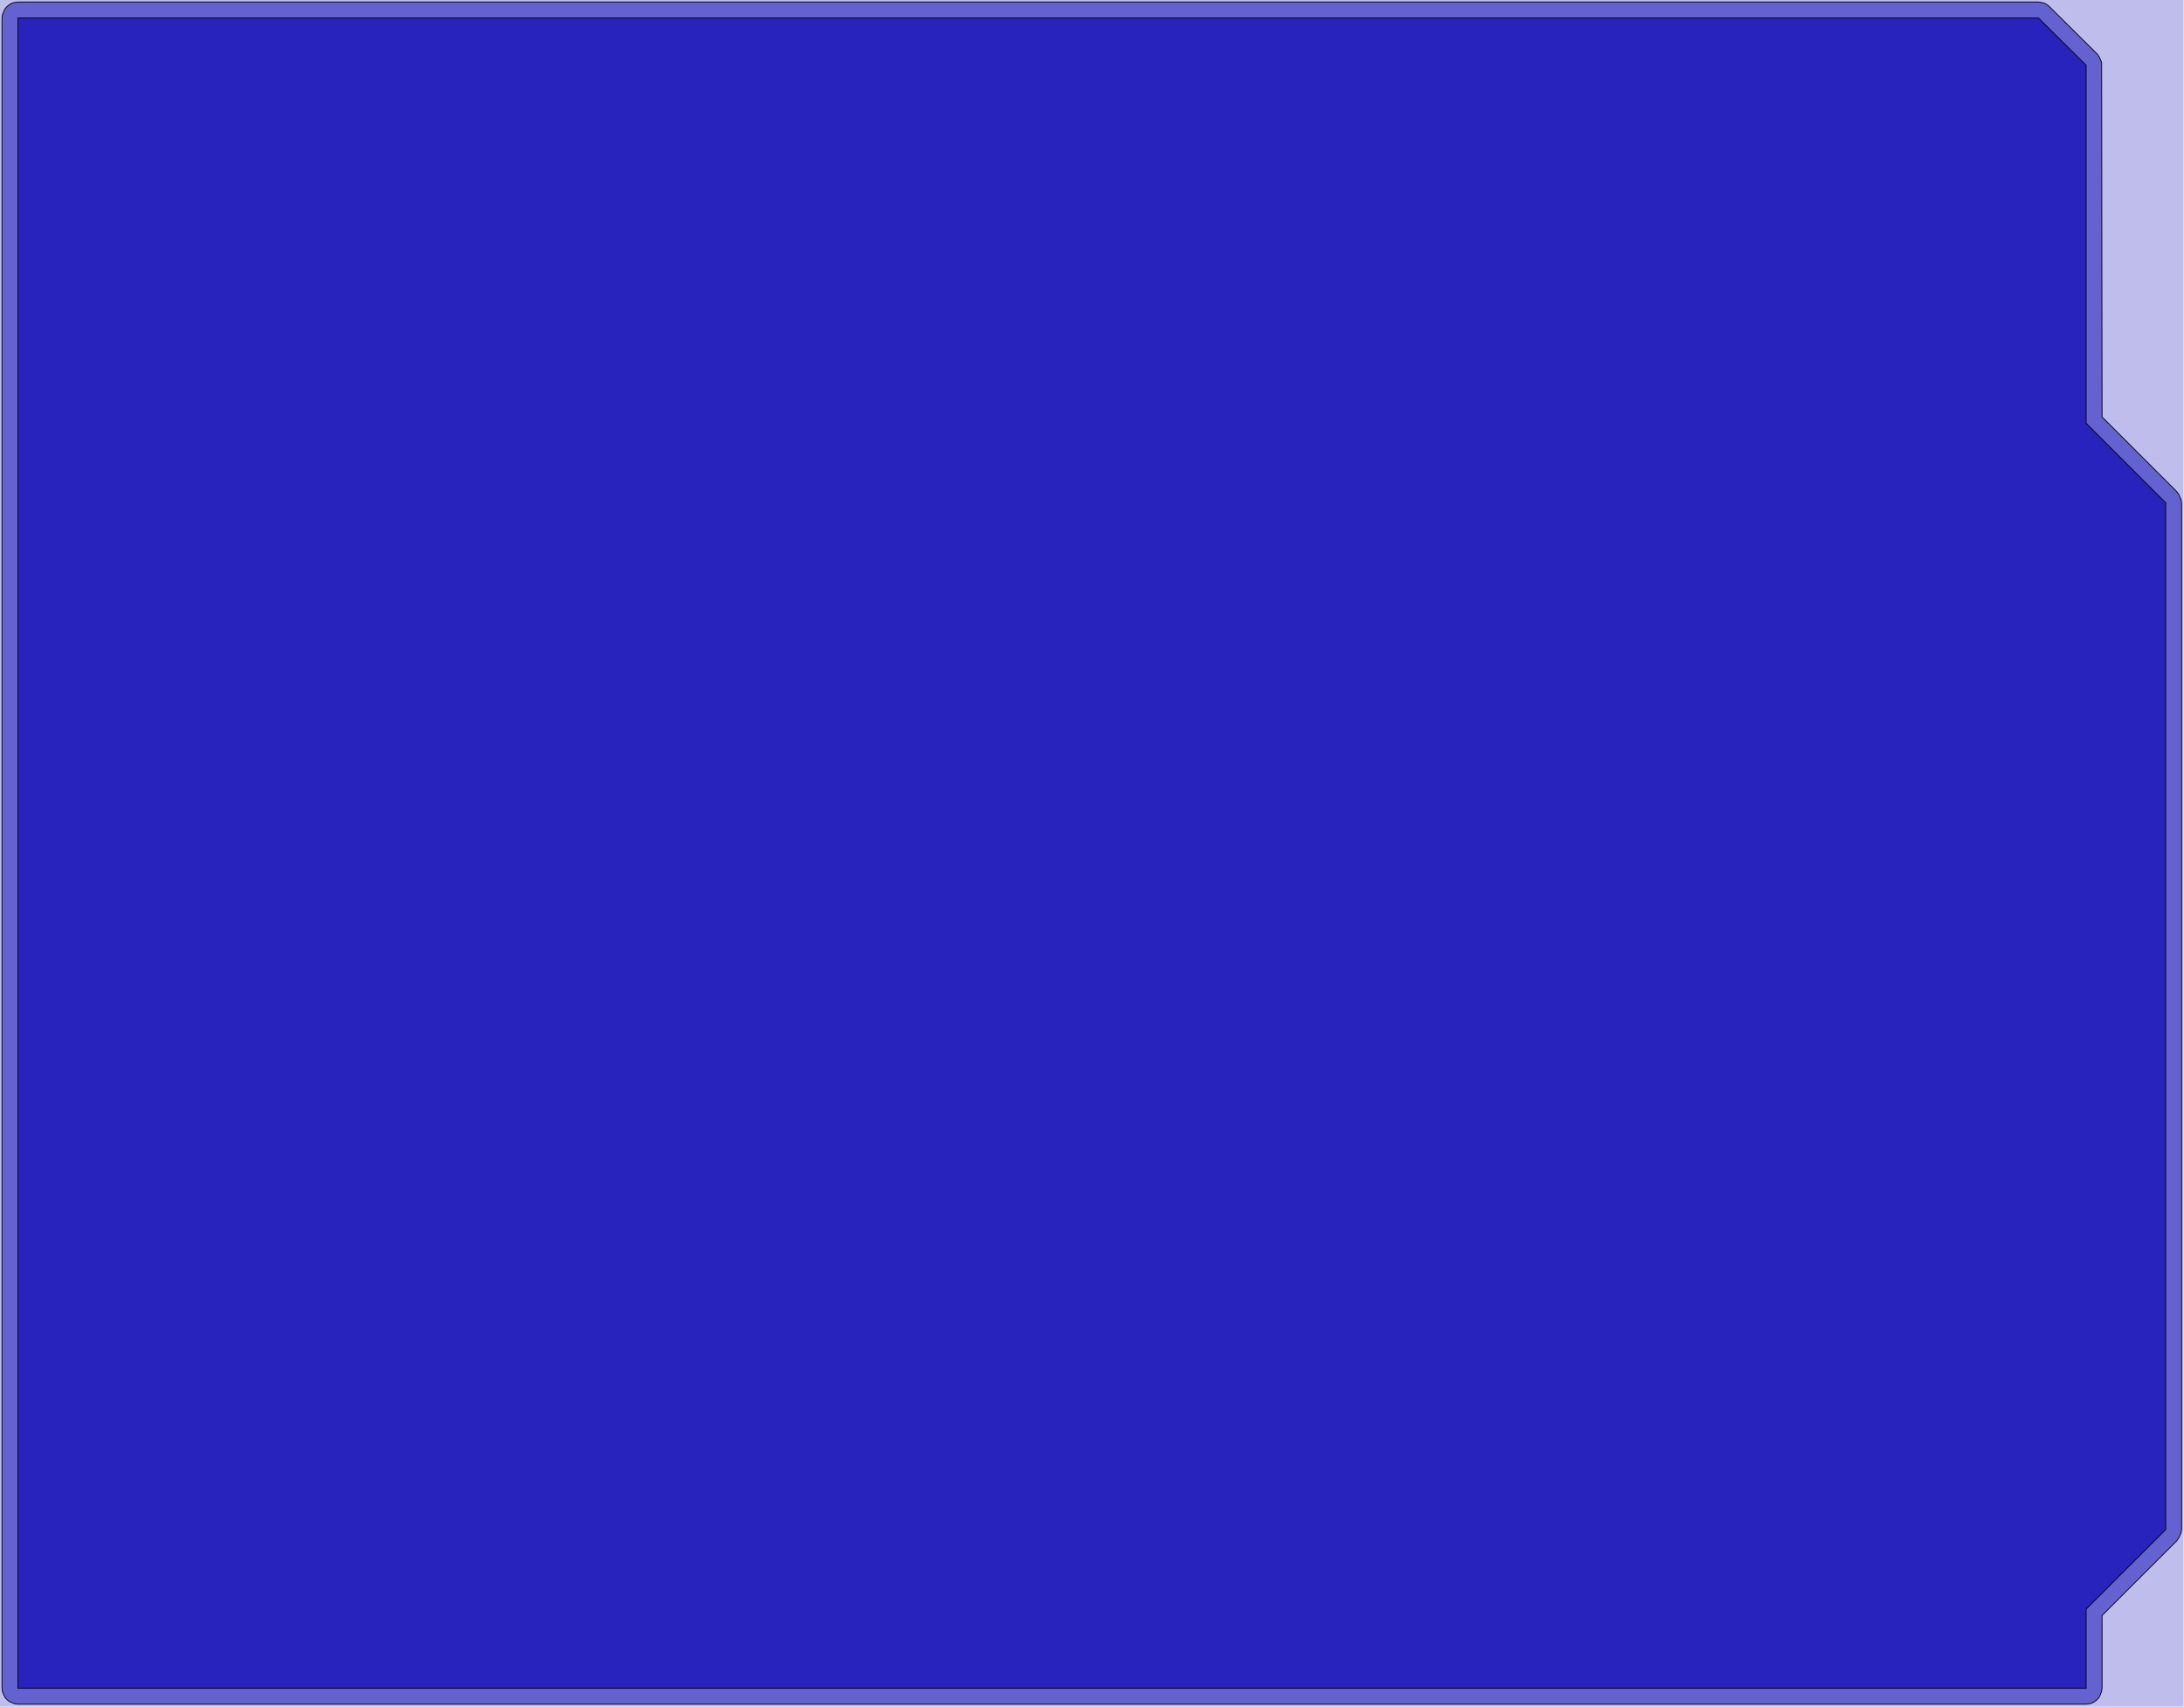
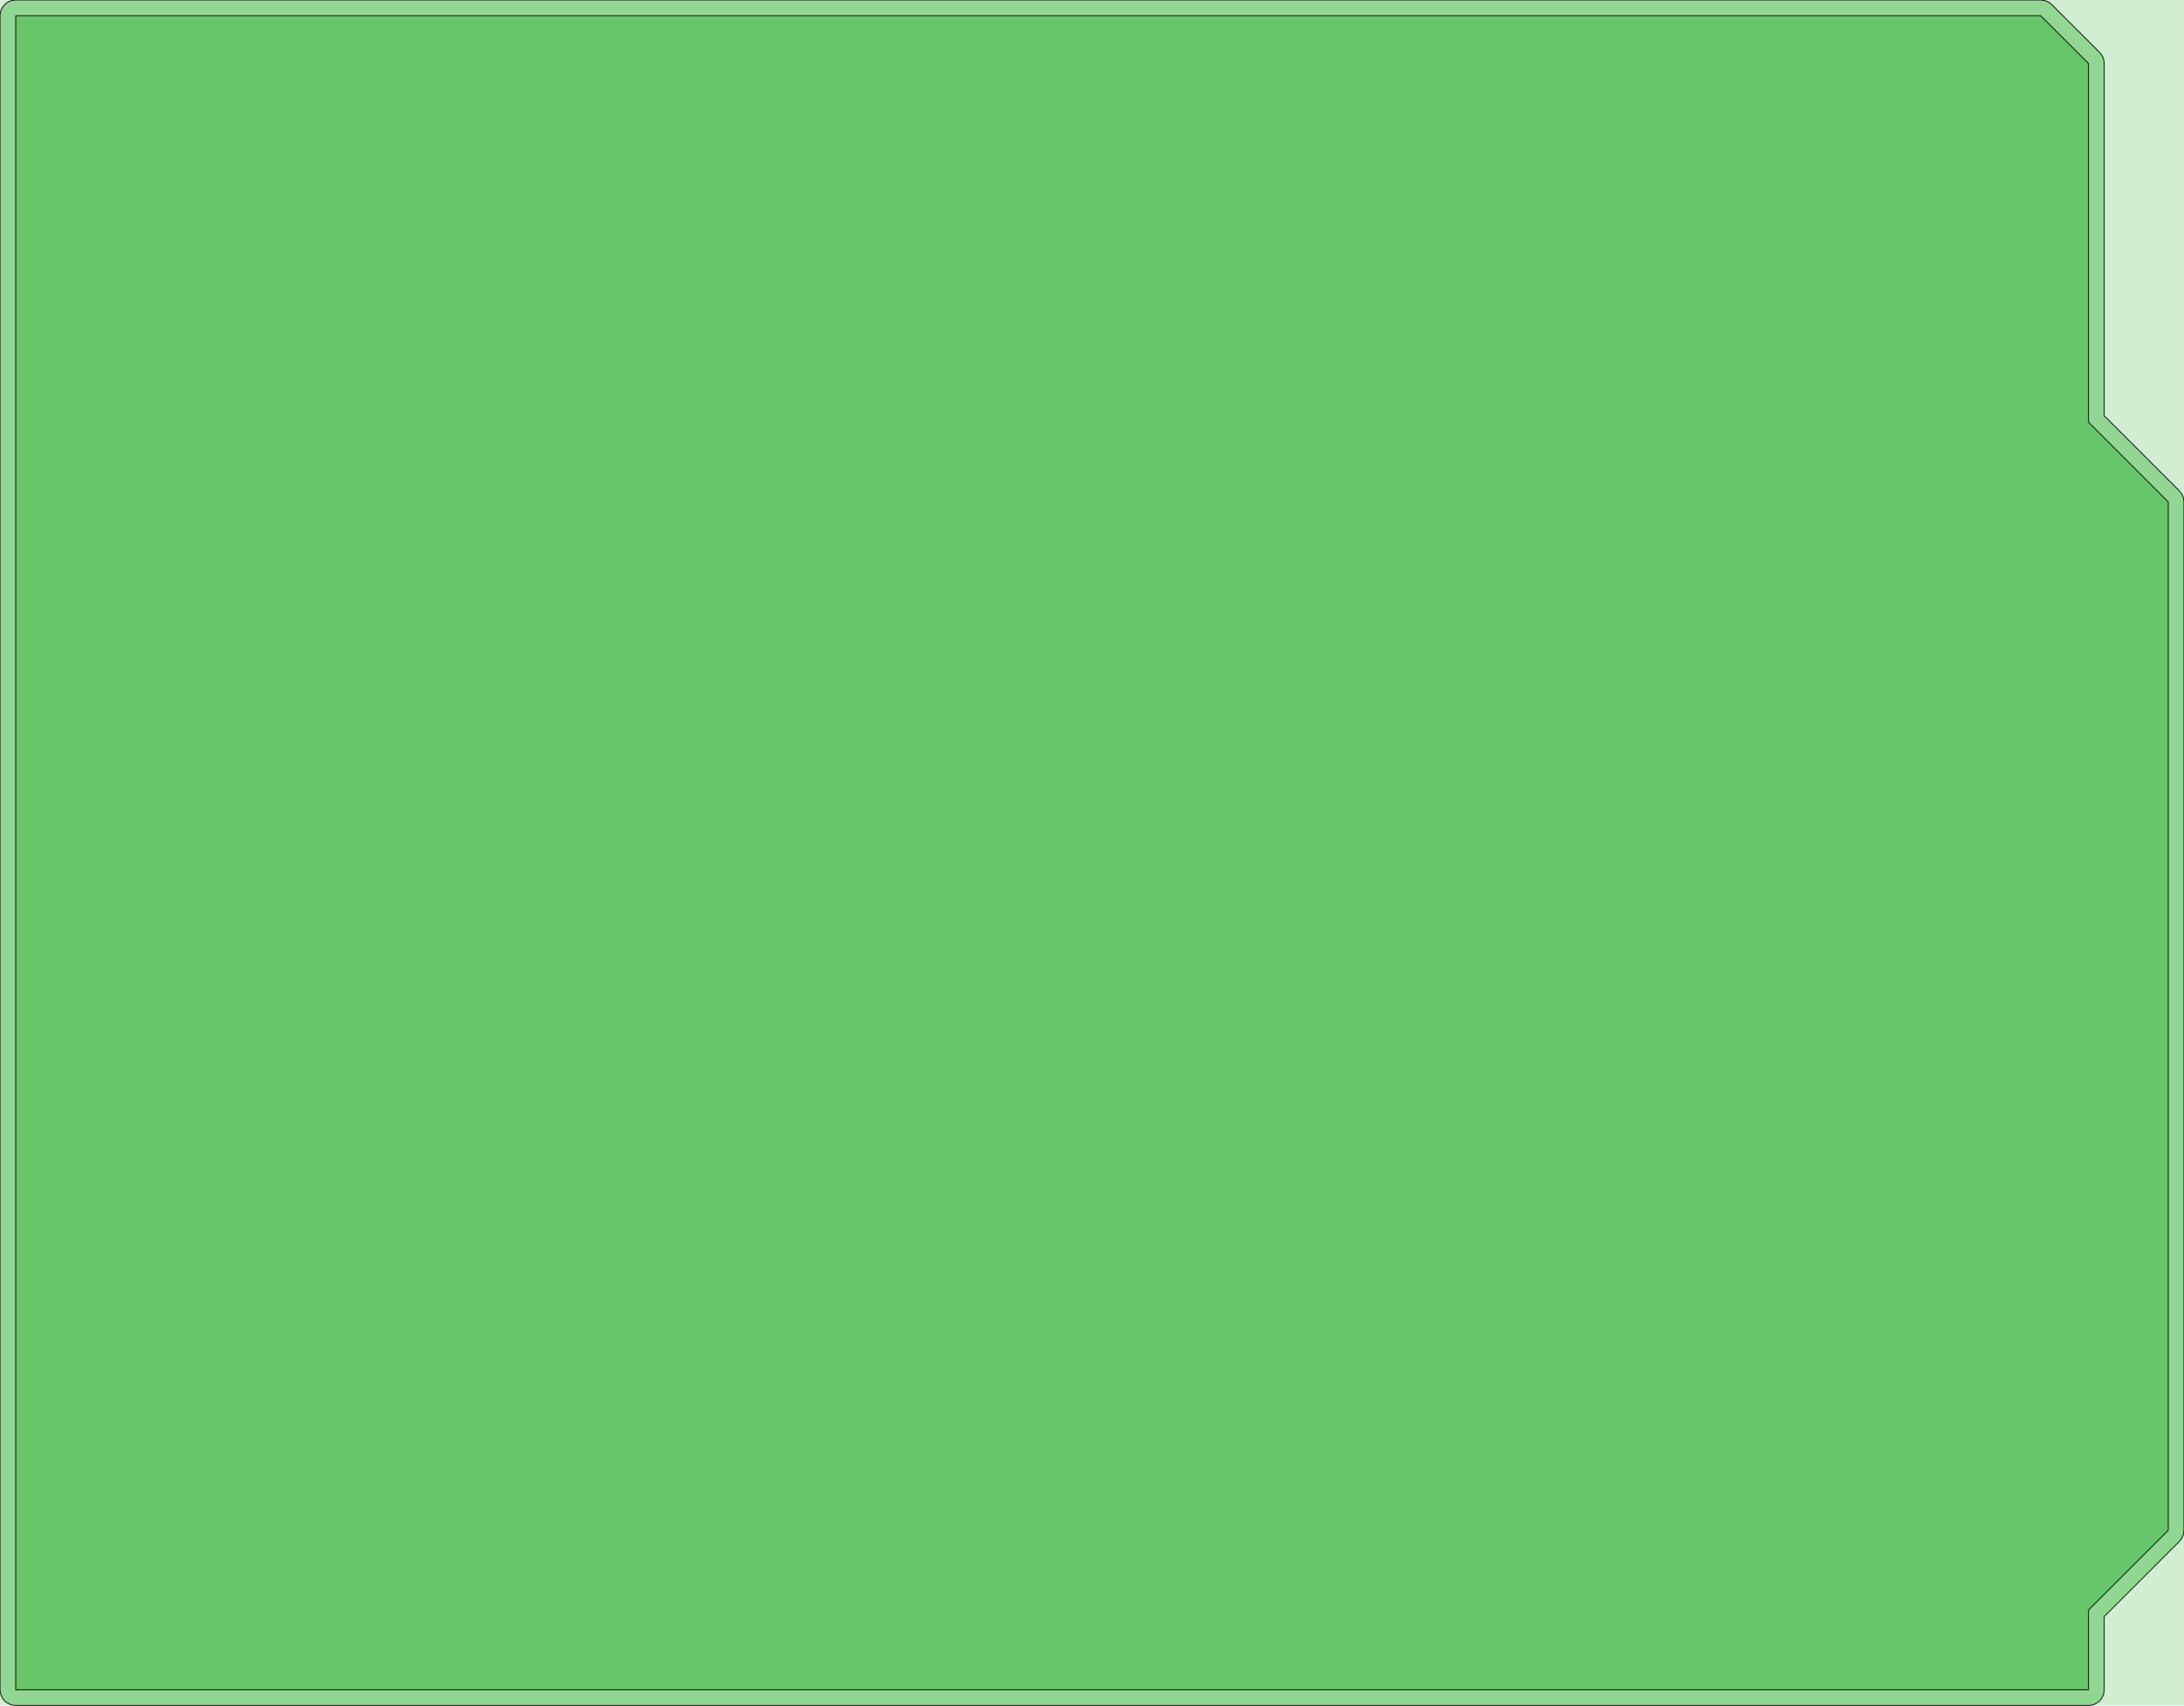
- <svg xmlns="http://www.w3.org/2000/svg" width="5490" height="4290" viewBox="0 0 5490 4290" version="1.1">
+ <svg xmlns="http://www.w3.org/2000/svg" width="5478" height="4278" viewBox="0 0 5478 4278" version="1.1">
  <g fill-rule="evenodd">
-     <path d="M 0,4290 L 0,0 L 5489,0 L 5489,4290 L 0,4290 z " style="fill-opacity:0.3;fill:rgb(41,35,190);" />
+     <path d="M 0.104,4278 L 0.104,0 L 5477.9,0 L 5477.9,4278 L 0.104,4278 z " style="fill-opacity:0.3;fill:rgb(103,198,105);" />
  </g>
  <g fill-rule="evenodd">
-     <path d="M 5284,4061 L 5284,4244 L 5283,4251 L 5283,4252 L 5280,4259 L 5277,4266 L 5272,4272 L 5266,4277 L 5259,4281 L 5252,4283 L 5251,4283 L 5244,4284 L 45,4284 L 38,4283 L 37,4283 L 30,4280 L 23,4277 L 17,4272 L 12,4266 L 9,4259 L 6,4252 L 6,4251 L 5,4244 L 5,45 L 6,37 L 9,30 L 9,30 L 12,23 L 17,17 L 23,12 L 30,8 L 37,6 L 38,6 L 45,5 L 5124,5 L 5131,6 L 5131,6 L 5139,8 L 5146,12 L 5152,17 L 5272,136 L 5276,142 L 5277,143 L 5280,150 L 5283,157 L 5283,165 L 5284,1048 L 5472,1236 L 5476,1242 L 5477,1243 L 5480,1250 L 5483,1257 L 5483,1258 L 5484,1265 L 5484,3844 L 5483,3851 L 5483,3852 L 5480,3859 L 5477,3866 L 5476,3867 L 5472,3873 L 5284,4061 z " style="fill-opacity:0.6;fill:rgb(41,35,190);stroke:rgb(0,0,0);stroke-width:2" />
+     <path d="M 5477.9,1259.15 L 5477.9,3838.71 L 5477.14,3846.38 L 5474.9,3853.77 L 5471.26,3860.57 L 5466.37,3866.54 L 5277.93,4054.97 L 5277.93,4238.64 L 5277.17,4246.32 L 5274.93,4253.7 L 5271.3,4260.51 L 5266.4,4266.47 L 5260.44,4271.37 L 5253.63,4275 L 5246.25,4277.24 L 5238.57,4278 L 39.467,4278 L 31.786,4277.24 L 24.402,4275 L 17.597,4271.37 L 11.632,4266.47 L 6.737,4260.51 L 3.099,4253.7 L 0.86,4246.32 L 0.104,4238.64 L 0.104,39.363 L 0.86,31.683 L 3.099,24.298 L 6.737,17.493 L 11.632,11.528 L 17.597,6.633 L 24.402,2.995 L 31.786,0.756 L 39.467,0 L 5118.59,0 L 5126.27,0.756 L 5133.65,2.995 L 5140.45,6.633 L 5146.42,11.528 L 5266.4,131.507 L 5271.3,137.472 L 5274.93,144.277 L 5277.17,151.662 L 5277.93,159.342 L 5277.93,1042.88 L 5466.37,1231.32 L 5471.26,1237.28 L 5474.9,1244.09 L 5477.14,1251.47 L 5477.9,1259.15 z " style="fill-opacity:0.6;fill:rgb(103,198,105);stroke:rgb(0,0,0);stroke-width:2" />
  </g>
  <g fill-rule="evenodd">
-     <path d="M 45,45 L 5124,45 L 5124,45 L 5244,164 L 5244,165 L 5244,1062 L 5244,1063 L 5245,1064 L 5245,1065 L 5246,1066 L 5444,1264 L 5444,1265 L 5444,1265 L 5444,3844 L 5444,3844 L 5444,3845 L 5246,4043 L 5245,4043 L 5245,4044 L 5244,4046 L 5244,4047 L 5244,4244 L 5244,4244 L 5244,4244 L 45,4244 L 45,4244 L 45,4244 L 45,45 L 45,45 L 45,45 z " style="fill-opacity:1;fill:rgb(41,35,190);stroke:rgb(0,0,0);stroke-width:2" />
+     <path d="M 5118.59,39.363 L 5238.57,159.342 L 5238.57,1059.19 L 5438.53,1259.15 L 5438.53,3838.71 L 5238.57,4038.67 L 5238.57,4238.64 L 39.467,4238.64 L 39.467,39.363 L 5118.59,39.363 z " style="fill-opacity:1;fill:rgb(103,198,105);stroke:rgb(0,0,0);stroke-width:2" />
  </g>
</svg>
